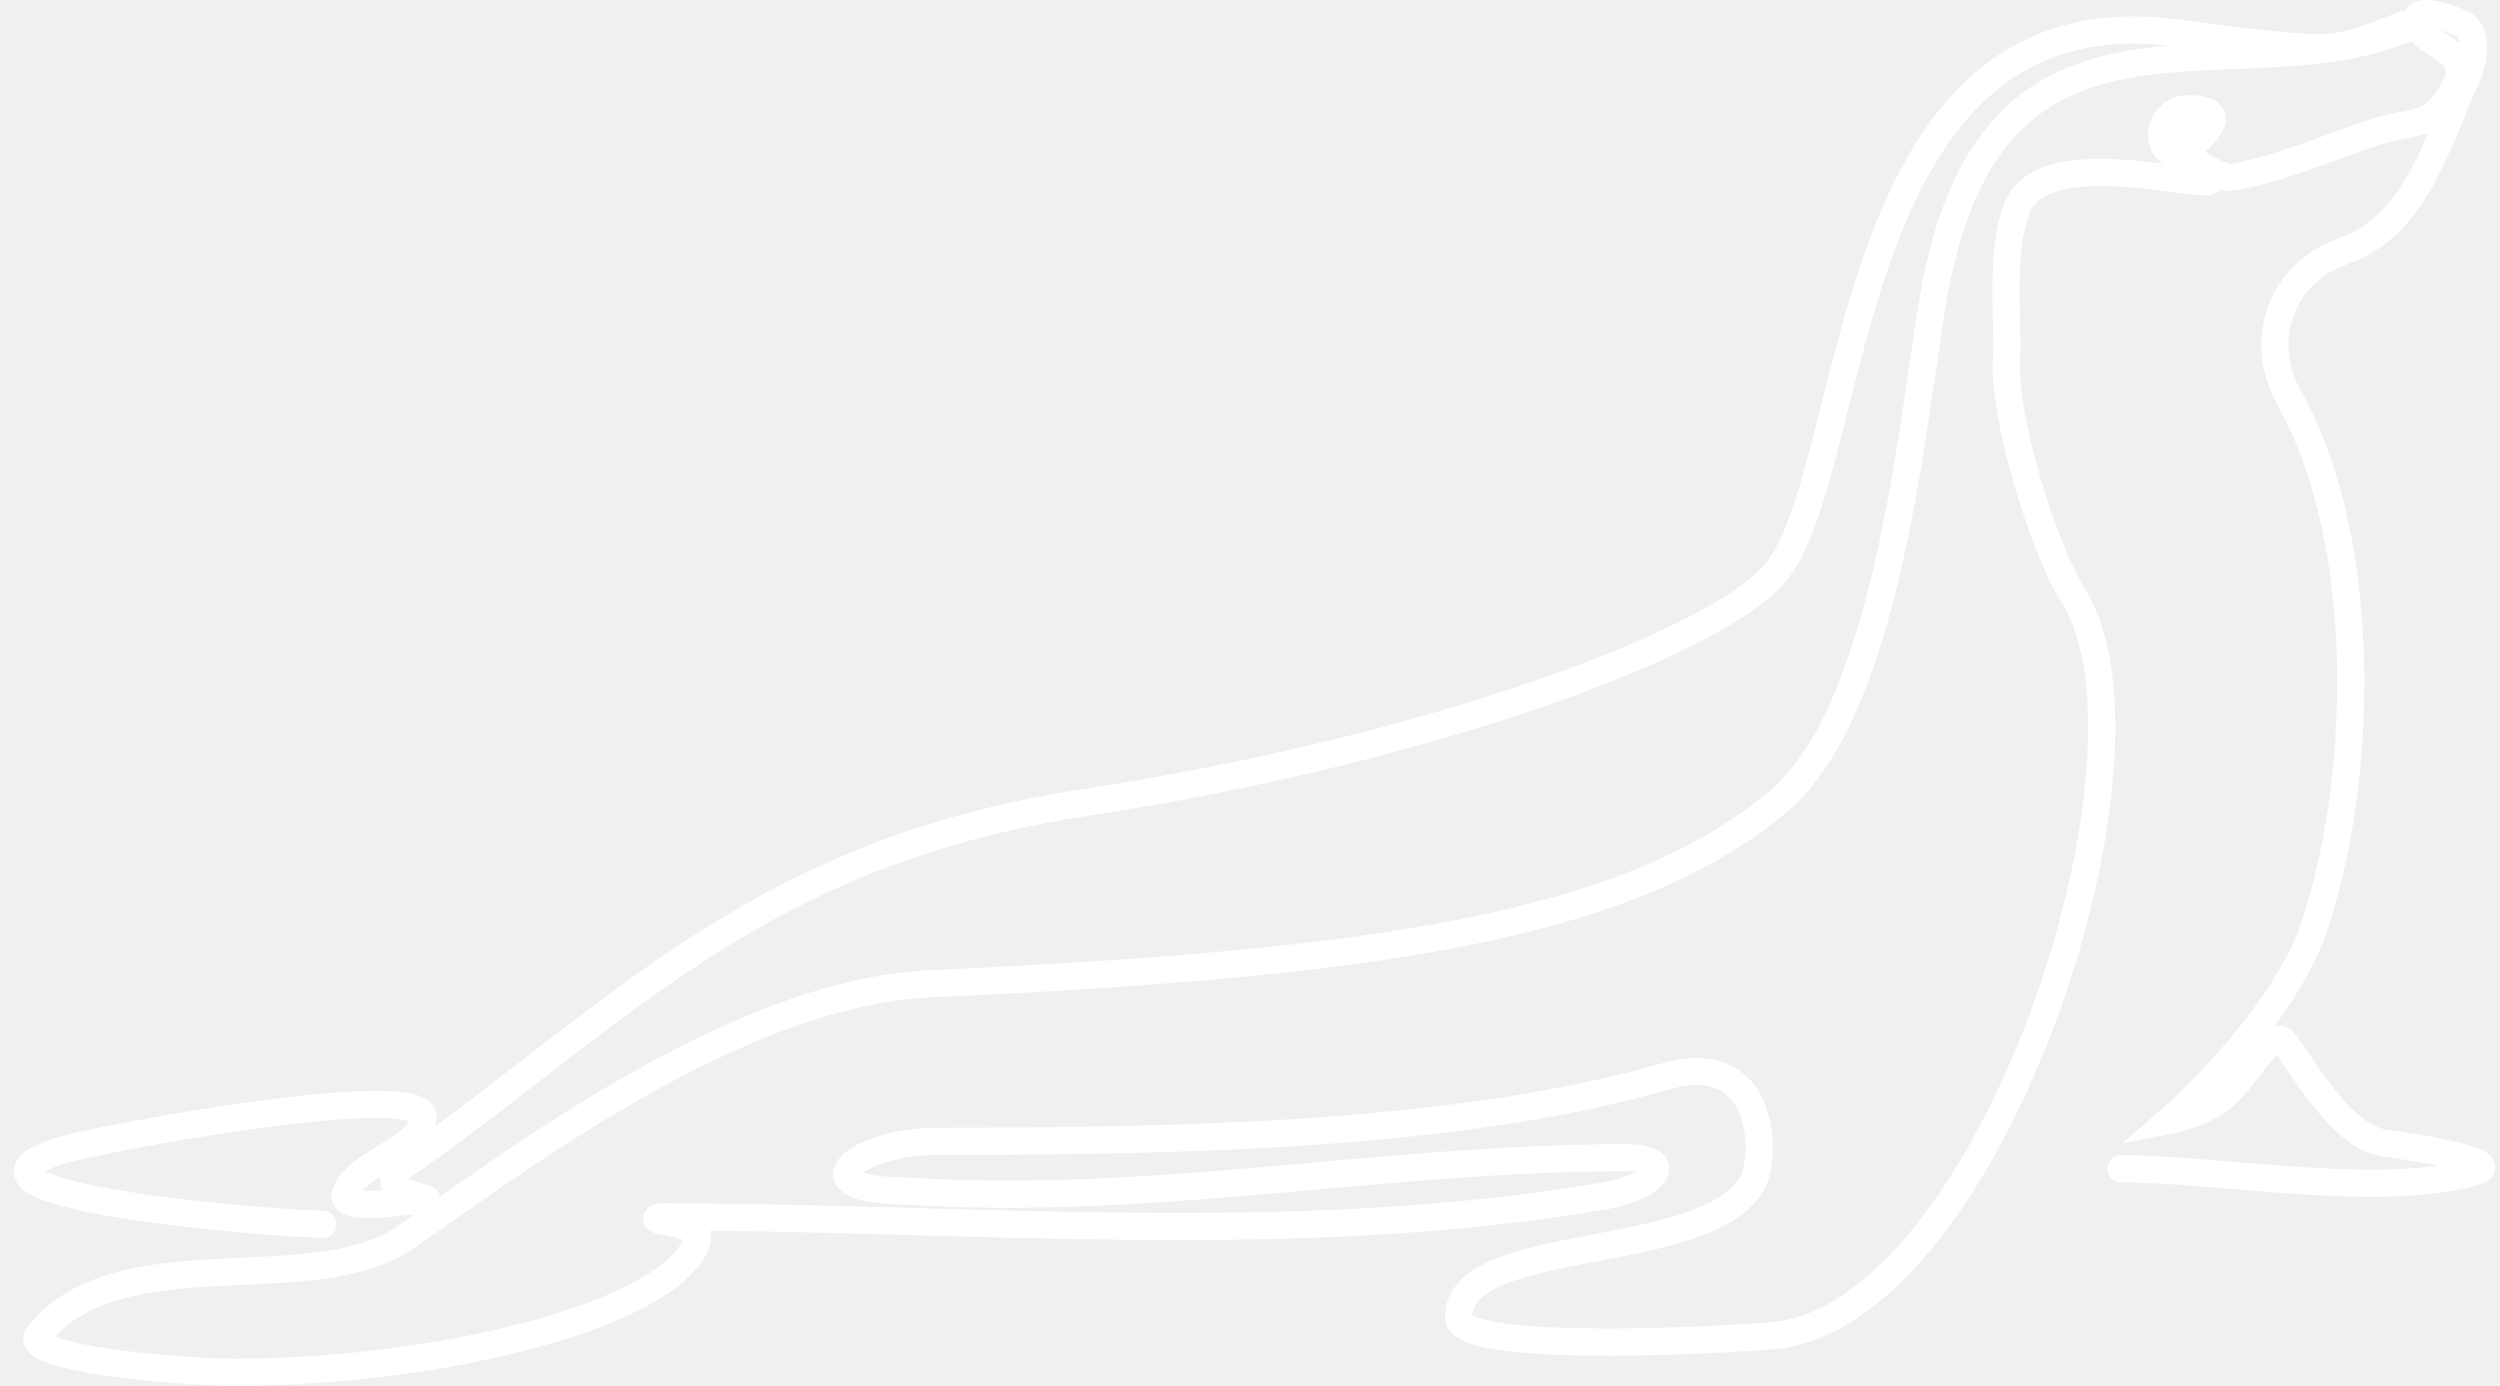
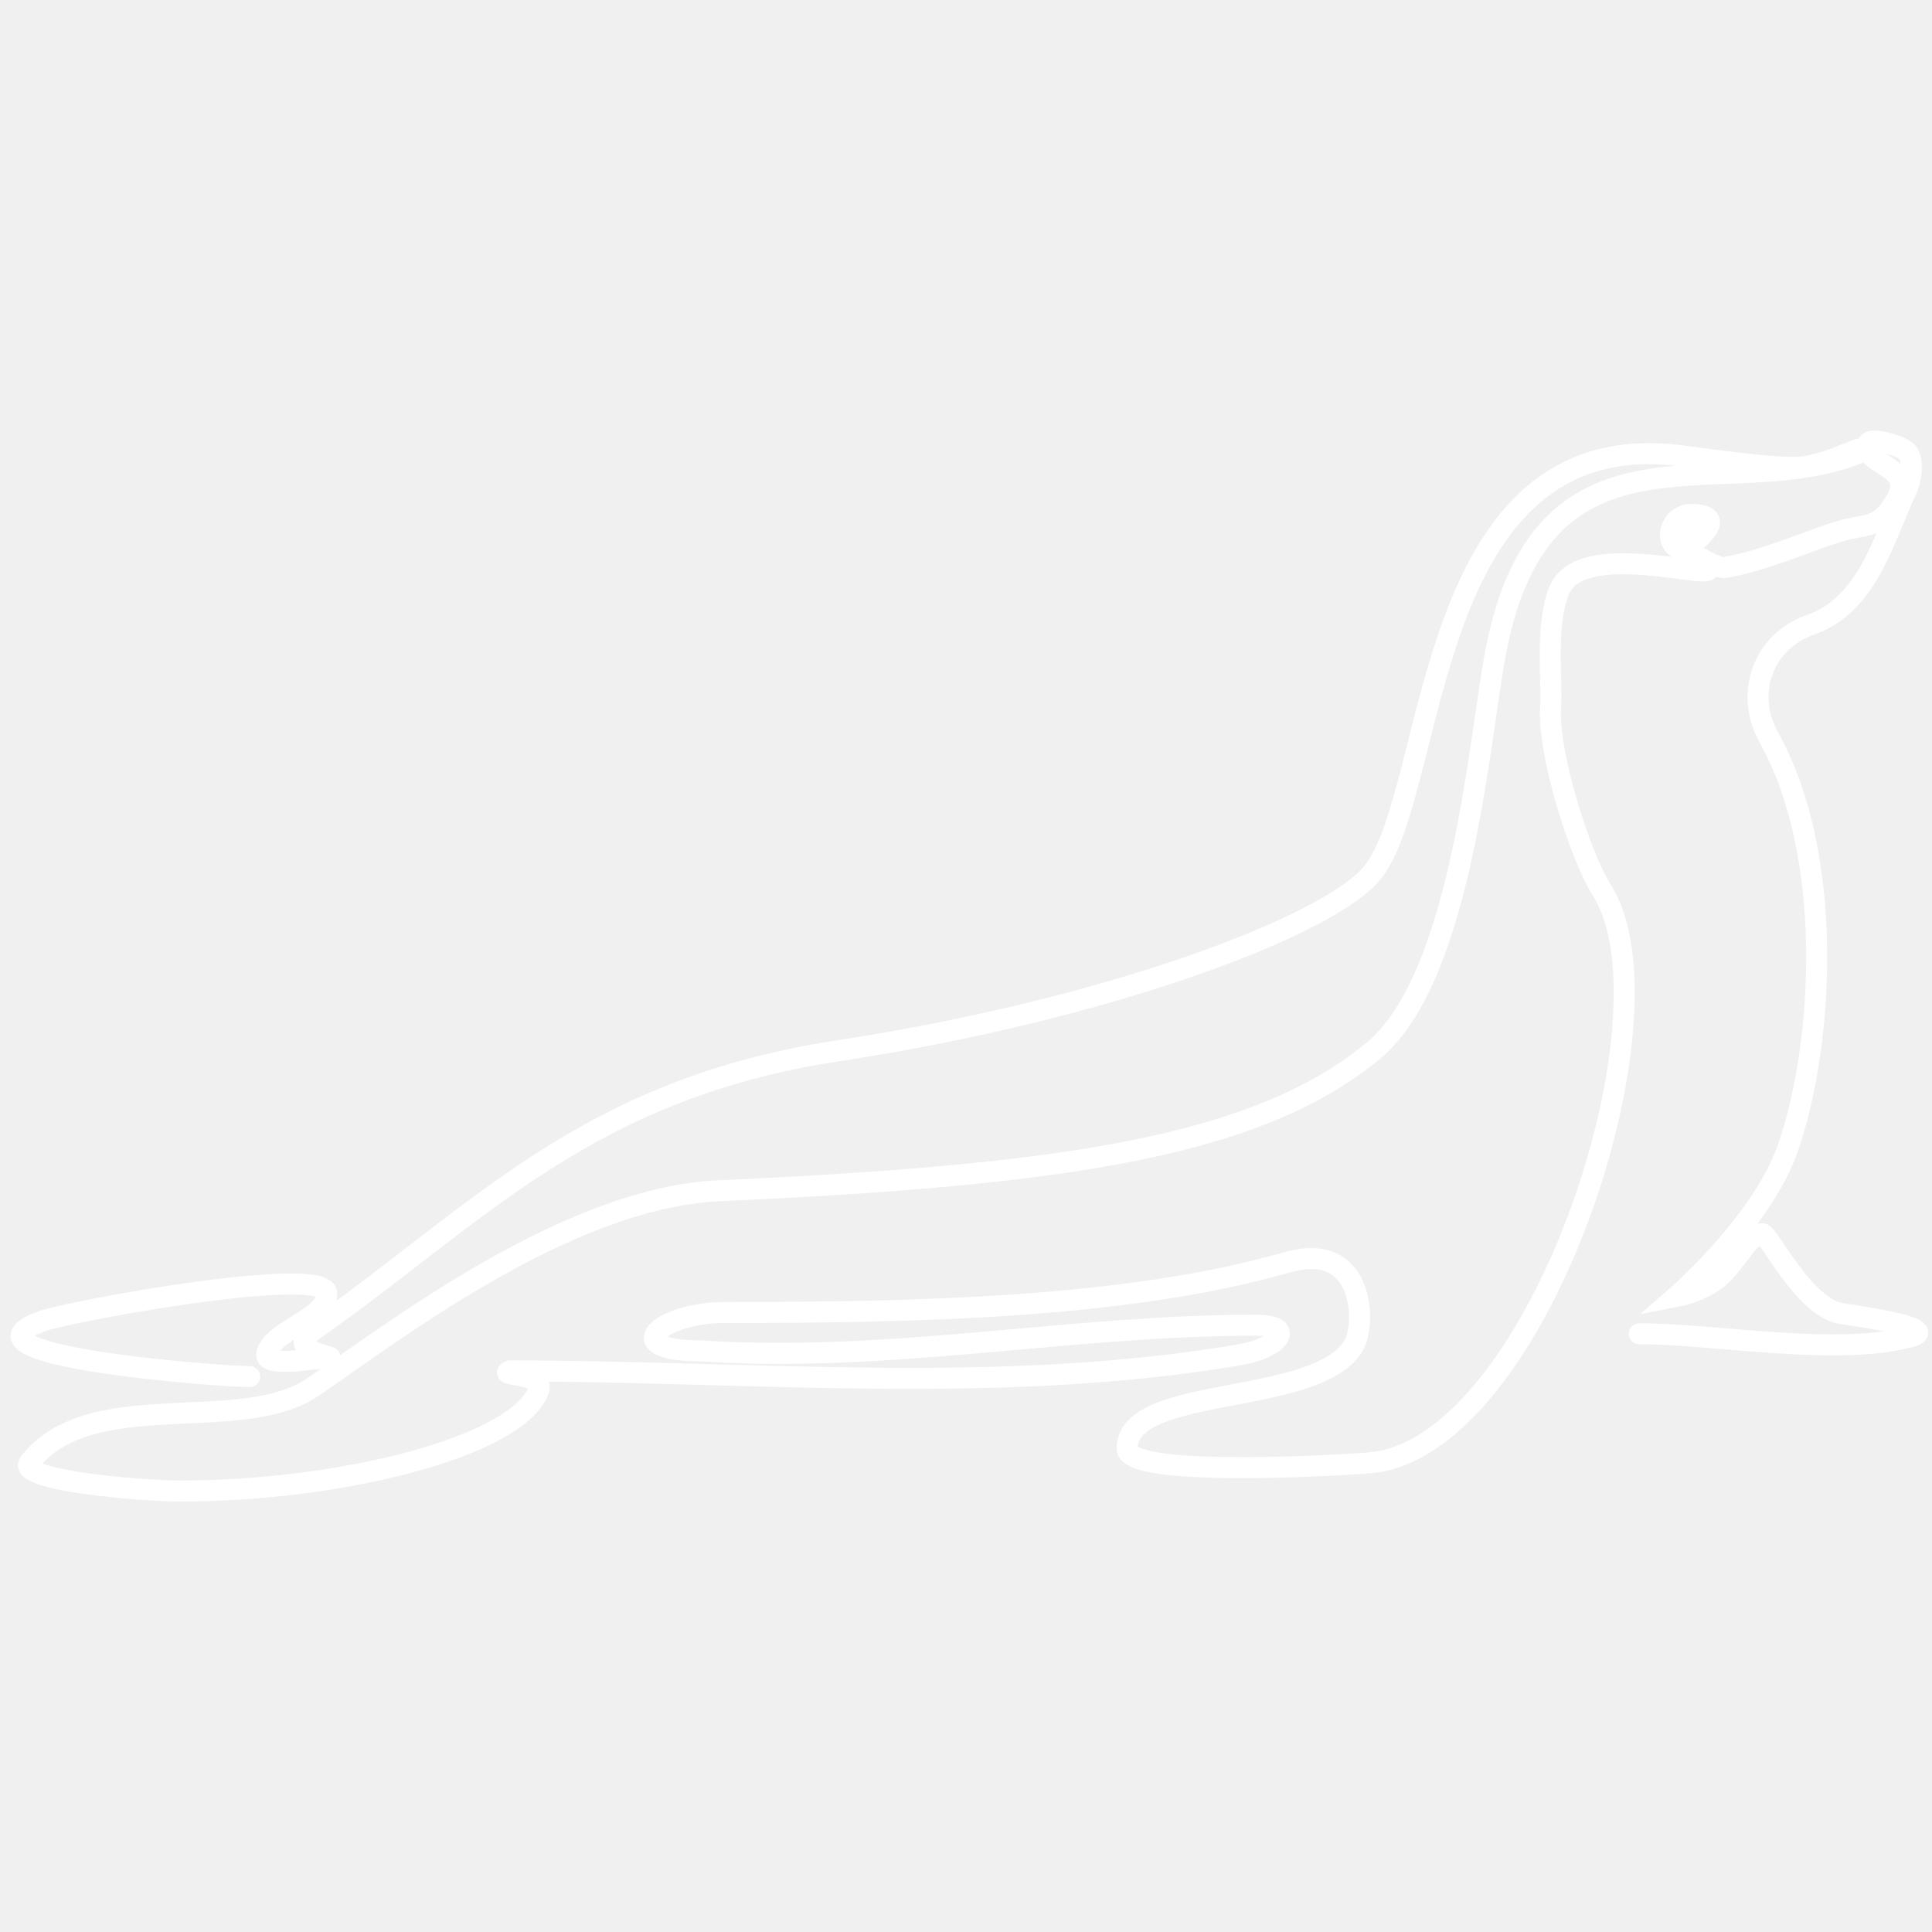
- <svg xmlns="http://www.w3.org/2000/svg" width="100%" height="100%" viewBox="0 0 92 51" fill="none" preserveAspectRatio="xMidYMid meet">
+ <svg xmlns="http://www.w3.org/2000/svg" width="60px" height="60px" viewBox="0 0 92 51" fill="none" preserveAspectRatio="xMidYMid meet">
  <path d="M11.889 45.054C10.558 45.054 -2.849 44.063 2.086 42.387C3.516 41.902 15.565 39.7 15.565 41.105C15.565 42.303 12.974 42.827 12.706 43.965C12.545 44.648 15.16 44.152 15.565 44.152C16.381 44.152 13.444 43.888 14.884 42.876C22.781 37.328 27.892 31.366 39.936 29.533C52.642 27.599 63.38 23.599 65.397 21C68.5 17 67.711 -0.421 80.105 1.211C81.414 1.384 84.092 1.758 85.411 1.758C87.029 1.758 88.815 0.532 88.815 0.941C82.477 3.803 73.558 -1.374 71.238 10.463C70.441 14.527 69.657 26 65.397 29.533C59.815 34.162 50.399 35.469 34.225 36.204C26.973 36.534 18.605 43.032 14.884 45.561C11.476 47.879 4.308 45.435 1.405 49.139C0.75 49.974 6.561 50.5 8.621 50.5C16.11 50.5 24.532 48.443 25.64 45.735C25.999 44.859 23.633 45.024 24.279 44.782C35.819 44.782 47.614 45.966 59.09 44.003C60.904 43.692 61.769 42.603 59.815 42.603C50.966 42.603 42.261 44.419 33.401 43.829C29.317 43.829 31.5 42 34.5 42C43.783 42 53.674 41.786 61.312 39.608C65 38.556 65.015 42.544 64.5 43.5C62.864 46.538 53.674 45.372 53.674 48.479C53.674 49.92 64.515 49.243 65.397 49.139C73.288 48.206 80.012 27.814 76.289 21.908C75.164 20.124 73.691 15.242 73.838 13.194C73.926 11.979 73.566 9.246 74.247 7.612C75.533 4.525 85.003 8.429 79.829 5.57C79.209 5.069 79.683 4 80.5 4C82.406 4 80.757 5.243 80.5 5.5C80.091 5.908 79.491 5.484 79.829 4.751C80.646 2.981 81.735 4.889 80.237 5.298C79.795 5.418 81.658 6.609 82.143 6.523C83.958 6.2 85.558 5.476 87.317 4.889C88.82 4.388 89.359 4.753 90.132 3.574C90.719 2.677 90.612 2.248 89.904 1.758C89.499 1.477 88.852 1.215 88.951 0.669C88.951 0.26 90.356 0.691 90.721 0.941C91.177 1.253 91.02 2.315 90.808 2.77C89.689 5.166 88.952 8.285 86.228 9.246C83.913 10.063 83.07 12.551 84.24 14.64C87.317 20.138 86.901 29.072 85.139 34.162C83.913 37.702 79.829 41.242 79.829 41.242C79.829 41.242 81.054 41.011 81.871 40.309C82.688 39.608 83.284 38.246 83.913 38.246C84.231 38.246 85.909 41.806 87.726 42.059C88.371 42.148 92.491 42.739 90.993 43.148C87.471 44.108 81.683 43.012 78.059 43.012" stroke="white" stroke-linecap="round" />
</svg>
